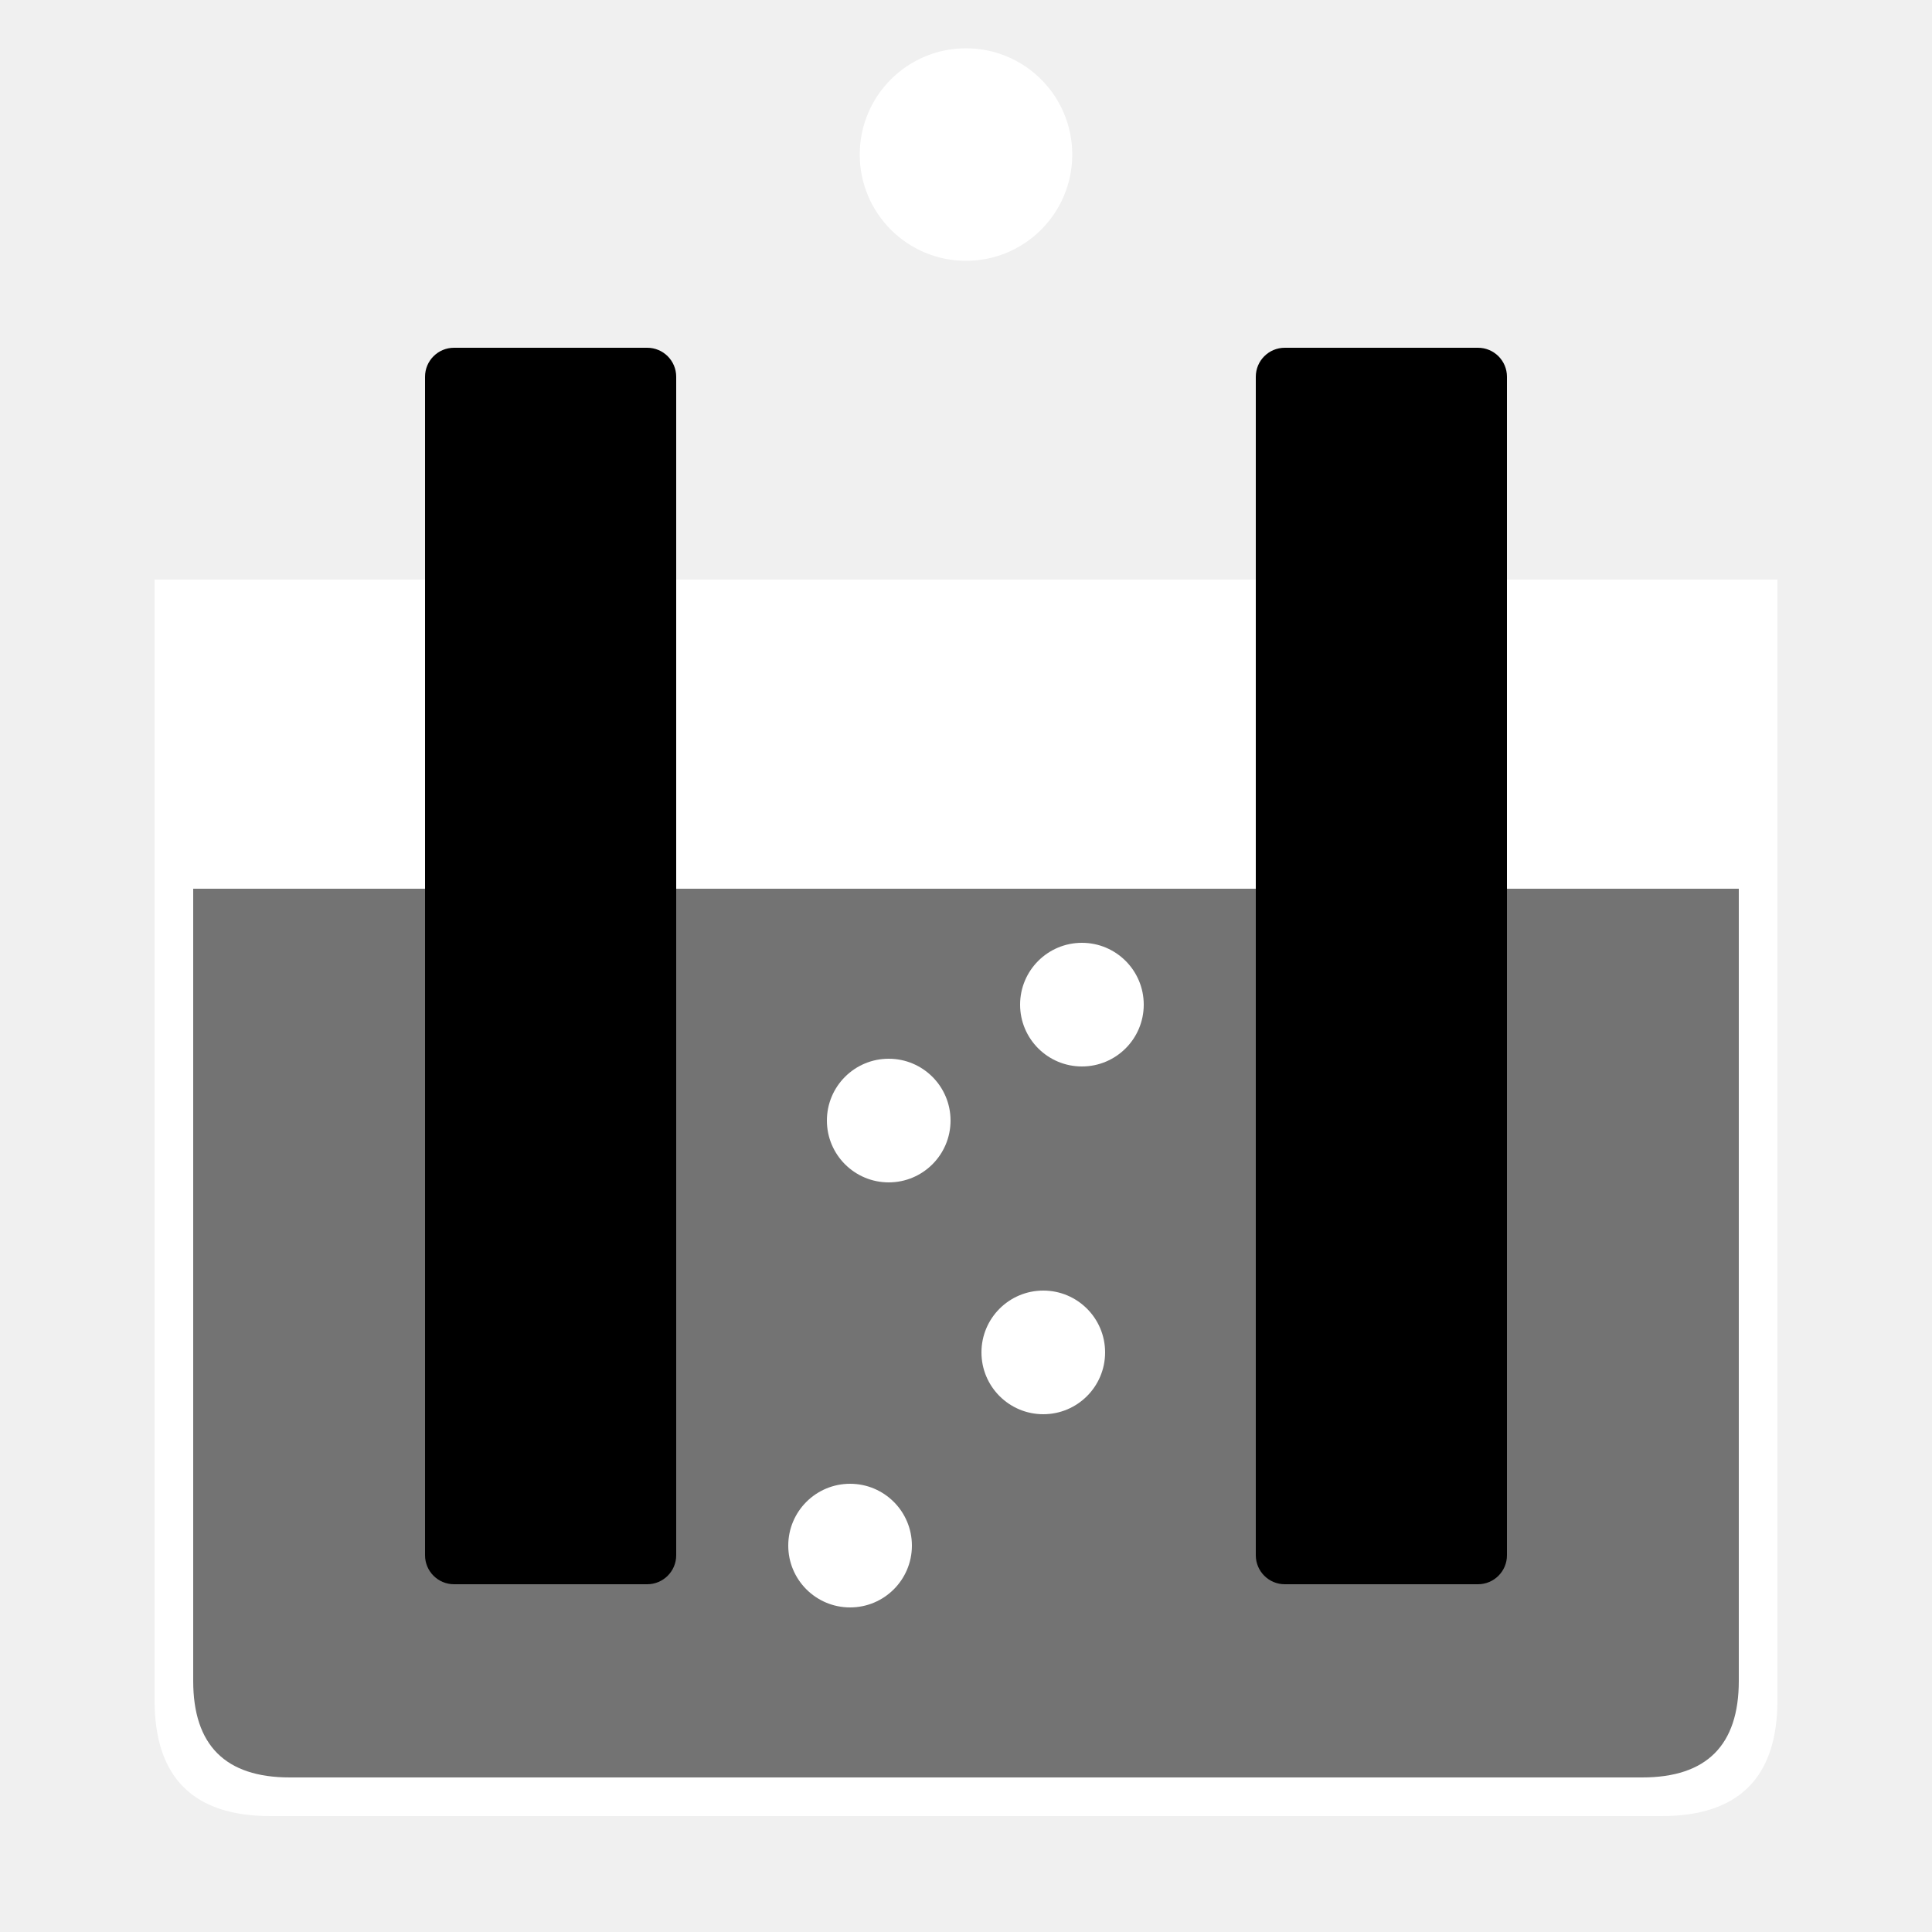
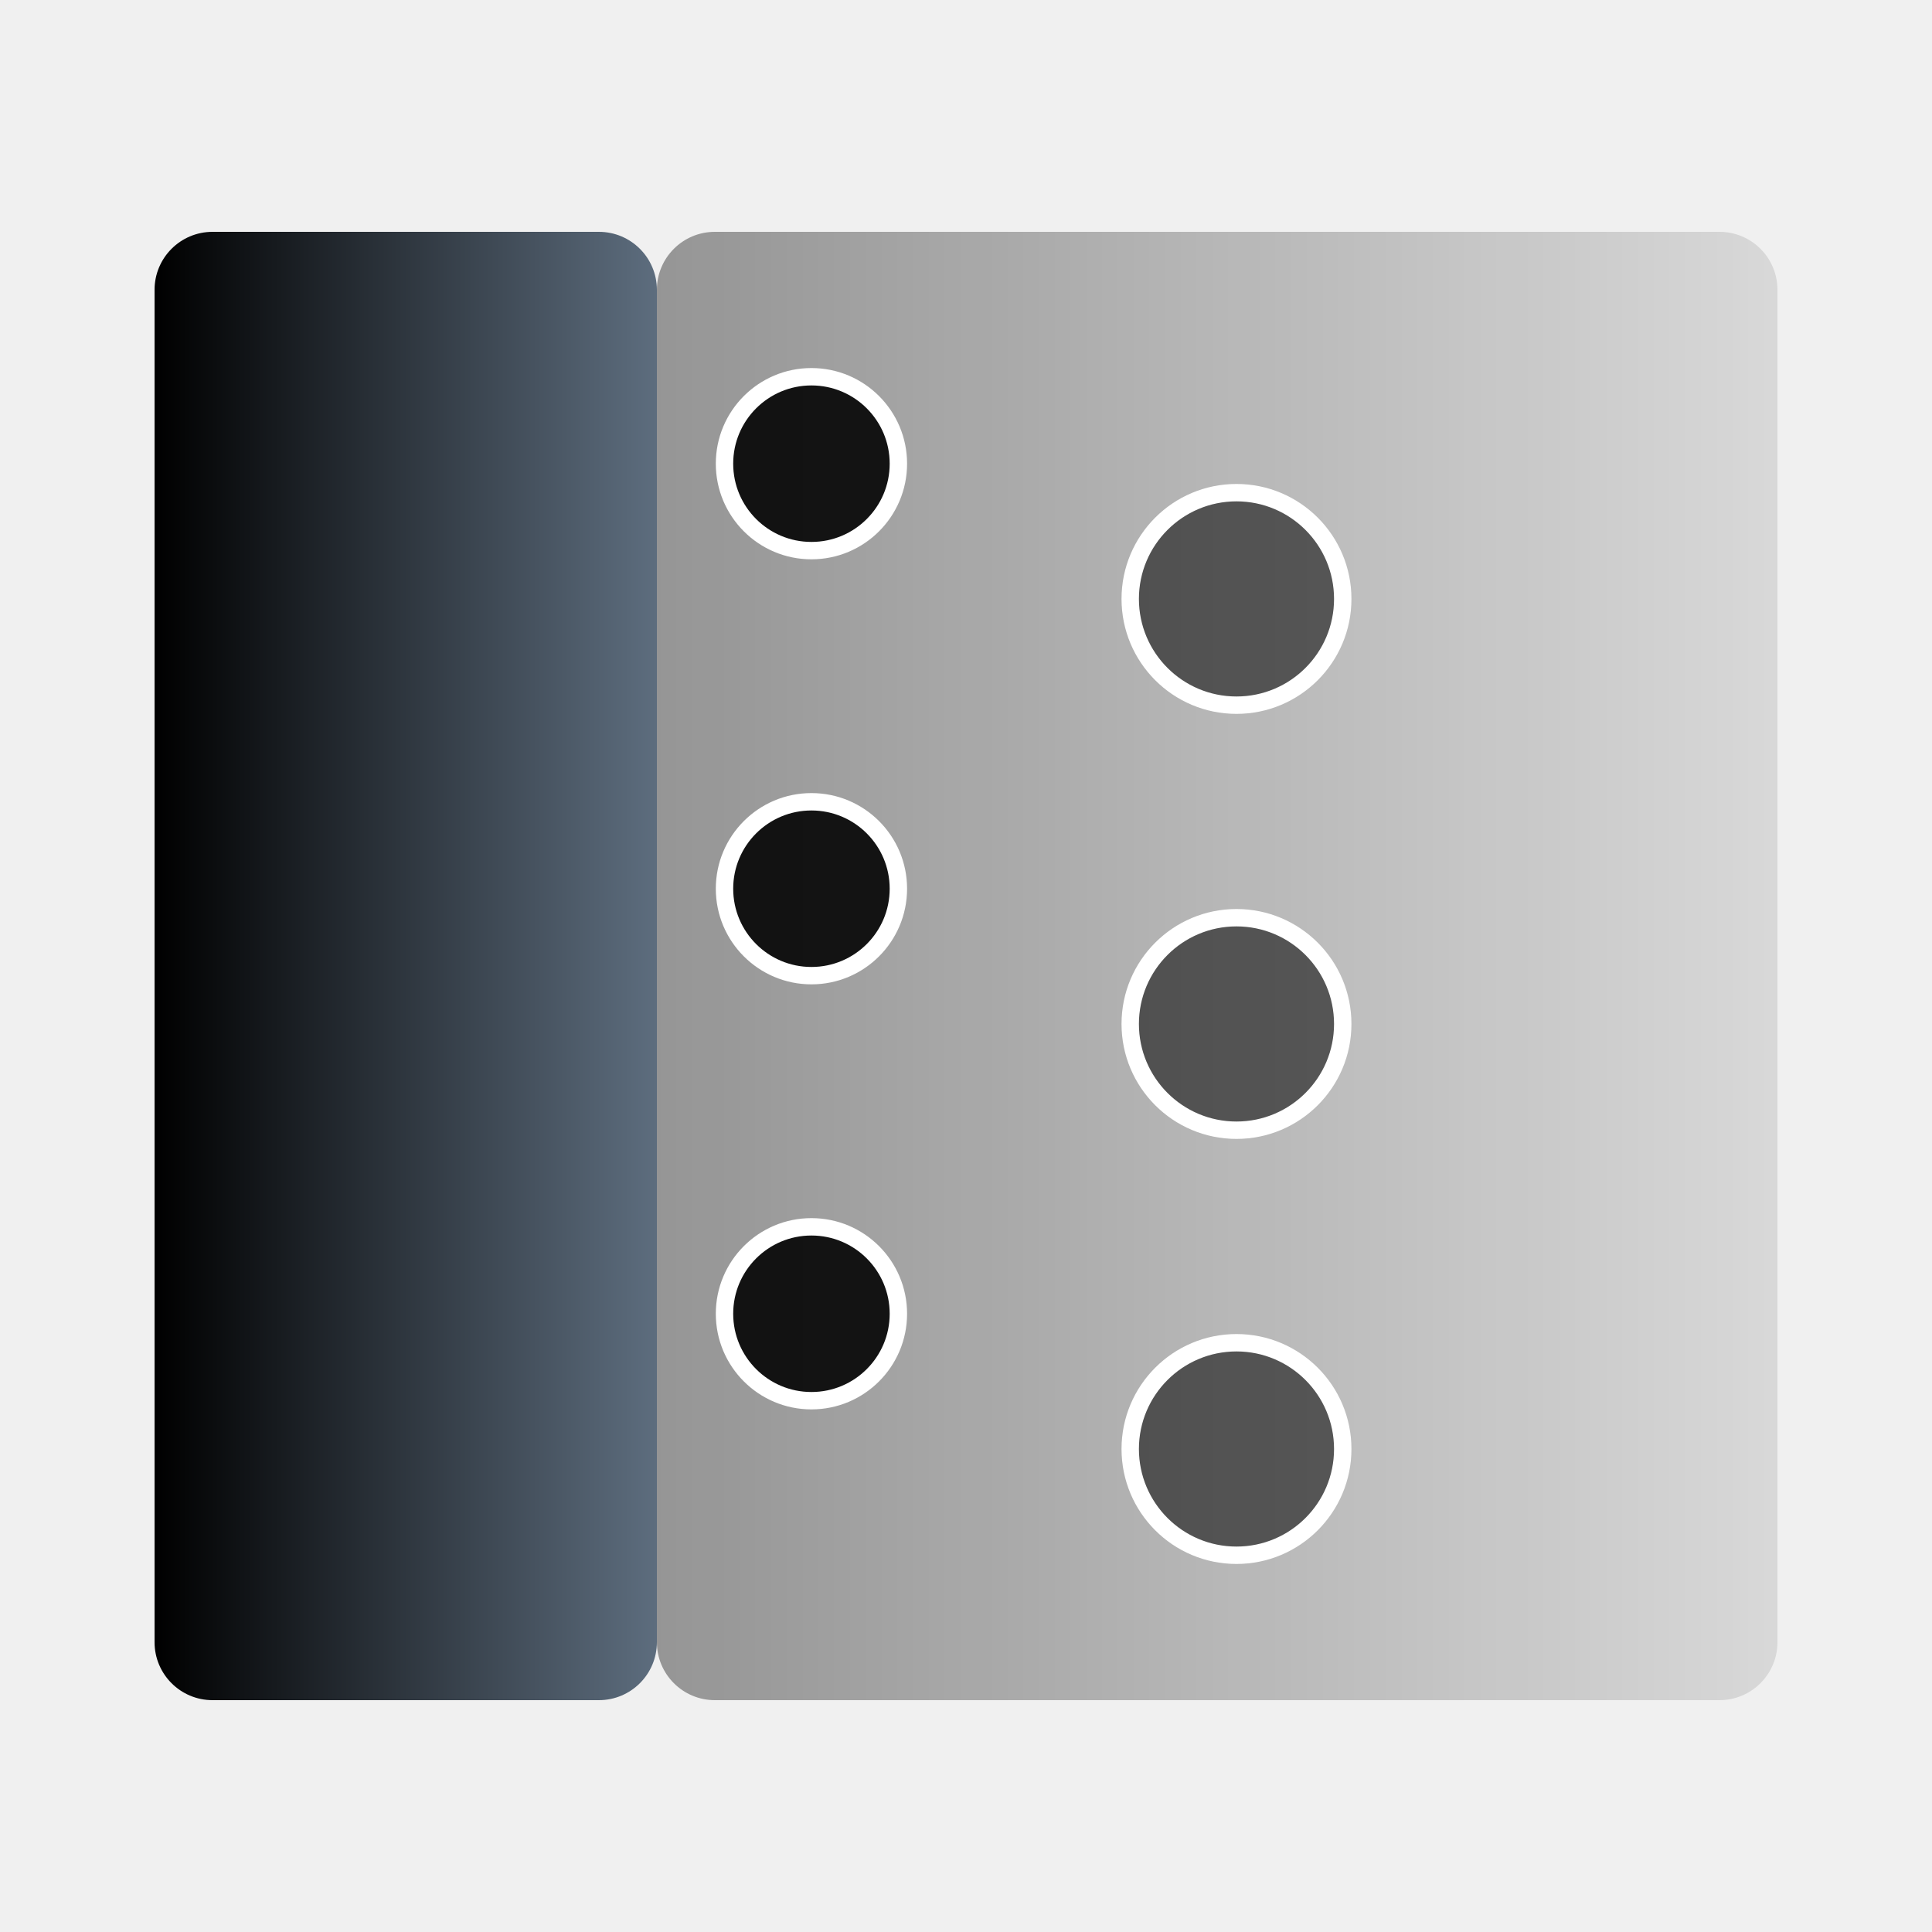
<svg xmlns="http://www.w3.org/2000/svg" viewBox="0 0 100 100">
+   <defs>
+     <linearGradient id="ed" x1="0%" y1="0%" x2="100%" y2="0%">
+       <stop offset="0%" stop-color="@C1@" />
+       <stop offset="100%" stop-color="#5D6D7E" />
+     </linearGradient>
+     <linearGradient id="ey" x1="0%" y1="0%" x2="100%" y2="0%">
+       <stop offset="0%" stop-color="@C2@" stop-opacity="0.38" />
+       <stop offset="100%" stop-color="@C2@" stop-opacity="0.1" />
+     </linearGradient>
+   </defs>
  <g stroke-linejoin="round" stroke-linecap="round">
-     <path d="M8,30 V88 Q8,94 14,94 H86 Q92,94 92,88 V30 Z" fill="#FFFFFF" stroke="none" />
-     <path d="M10,46 H90 V87 Q90,92 85,92 H15 Q10,92 10,87 Z" fill="@C1@" opacity="0.55" />
-     <path d="M8,30 V88 Q8,94 14,94 H86 Q92,94 92,88 V30" fill="none" stroke="@C3@" stroke-width="3" />
-     <rect x="22" y="18" width="13" height="64" rx="1.5" fill="@C3@" stroke="@C3@" stroke-width="3" />
-     <rect x="65" y="18" width="13" height="64" rx="1.5" fill="@C2@" stroke="@C3@" stroke-width="3" />
-     <path d="M28.5,18 V8 H71.5 V18" fill="none" stroke="@C3@" stroke-width="3" />
-     <circle cx="50" cy="8" r="5.5" fill="#FFFFFF" stroke="@C3@" stroke-width="3" />
-     <circle cx="46" cy="58" r="3.2" fill="#FFFFFF" />
-     <circle cx="54" cy="70" r="3.2" fill="#FFFFFF" />
-     <circle cx="44" cy="80" r="3.2" fill="#FFFFFF" />
-     <circle cx="56" cy="52" r="3.2" fill="#FFFFFF" />
+     <rect x="8" y="12" width="26" height="76" rx="3" fill="url(#ed)" stroke="@C1@" stroke-width="1.5" />
+     <rect x="34" y="12" width="58" height="76" rx="3" fill="url(#ey)" stroke="@C2@" stroke-opacity="0.35" stroke-width="1.2" />
+     <line x1="46" y1="14" x2="46" y2="86" stroke="@C3@" stroke-width="1.4" stroke-dasharray="3 2.5" opacity="0.75" />
+     <circle cx="42" cy="24" r="4.5" fill="@C3@" fill-opacity="0.88" stroke="#FFFFFF" stroke-width="0.9" />
+     <circle cx="64" cy="31" r="5.5" fill="@C2@" fill-opacity="0.55" stroke="#FFFFFF" stroke-width="0.9" />
+     <circle cx="42" cy="46" r="4.5" fill="@C3@" fill-opacity="0.88" stroke="#FFFFFF" stroke-width="0.9" />
+     <circle cx="64" cy="53" r="5.5" fill="@C2@" fill-opacity="0.55" stroke="#FFFFFF" stroke-width="0.9" />
+     <circle cx="42" cy="68" r="4.5" fill="@C3@" fill-opacity="0.88" stroke="#FFFFFF" stroke-width="0.9" />
+     <circle cx="64" cy="75" r="5.5" fill="@C2@" fill-opacity="0.55" stroke="#FFFFFF" stroke-width="0.9" />
  </g>
</svg>
